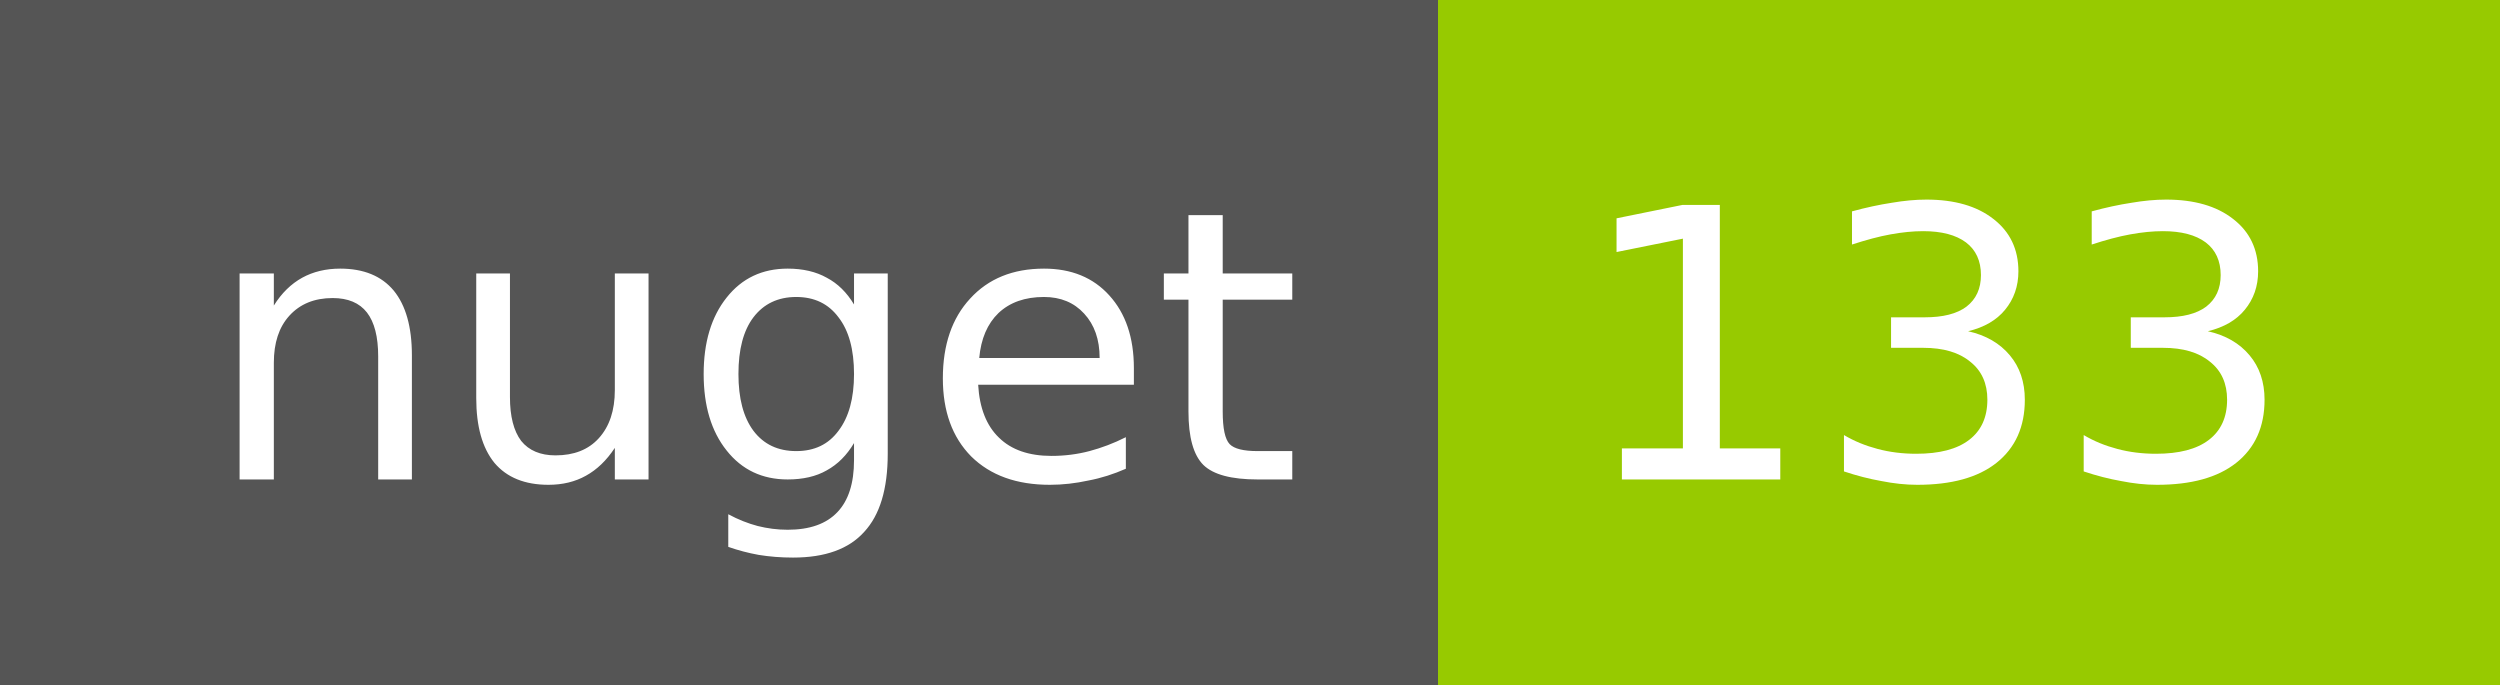
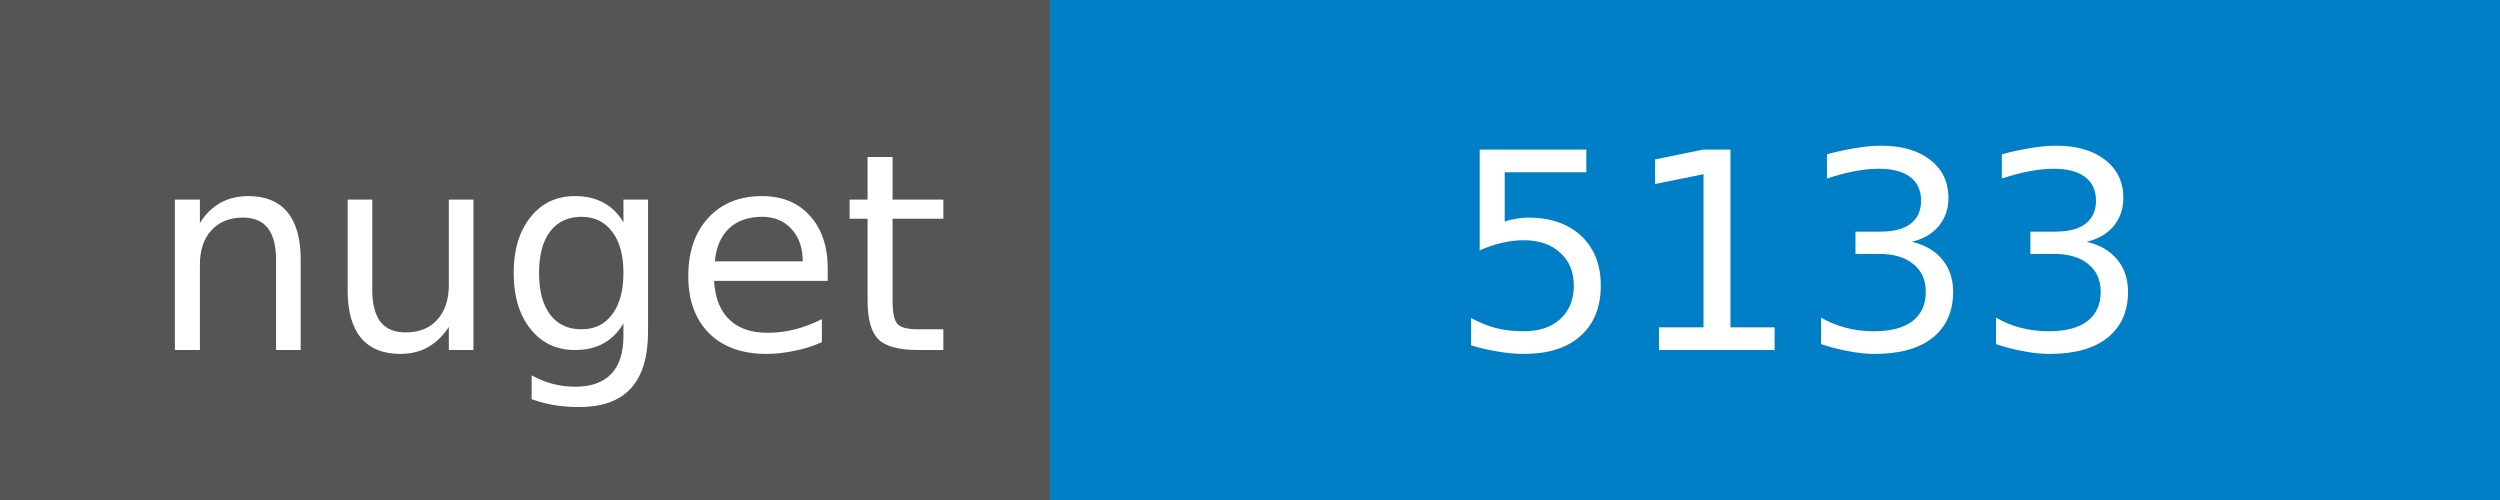
- <svg xmlns="http://www.w3.org/2000/svg" width="73" height="20">
+ <svg xmlns="http://www.w3.org/2000/svg" width="100" height="20">
  <g shape-rendering="crispEdges">
    <path fill="#555" d="M0 0h42v20H0z" />
-     <path fill="#97CA00" d="M42 0h31v20H42z" />
+     <path fill="#007ec6" d="M42 0h58v20H42z" />
  </g>
  <g fill="#fff" text-anchor="middle" font-family="DejaVu Sans,Verdana,Geneva,sans-serif" font-size="11">
    <text x="22" y="14">nuget</text>
-     <text x="56.5" y="14">133</text>
+     <text x="72" y="14">5133</text>
  </g>
</svg>
